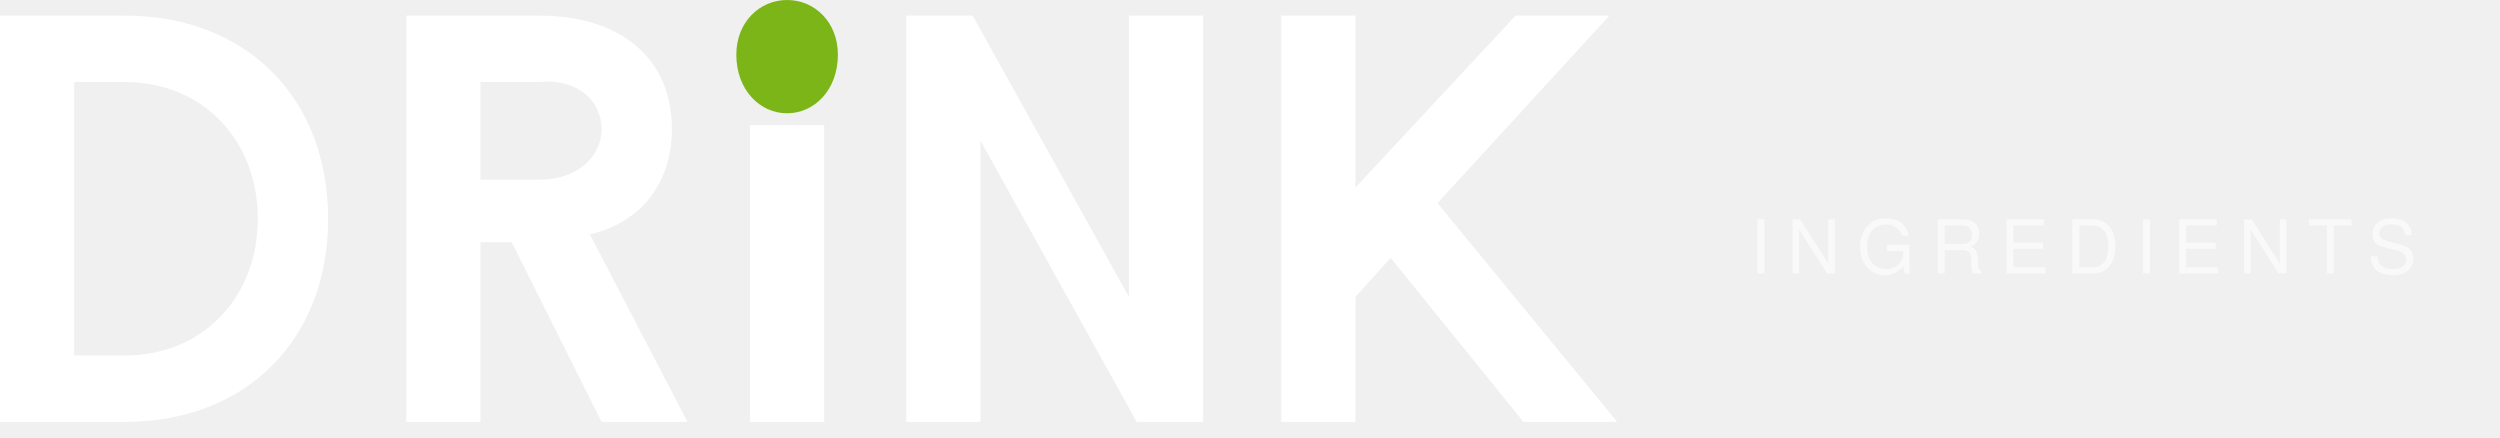
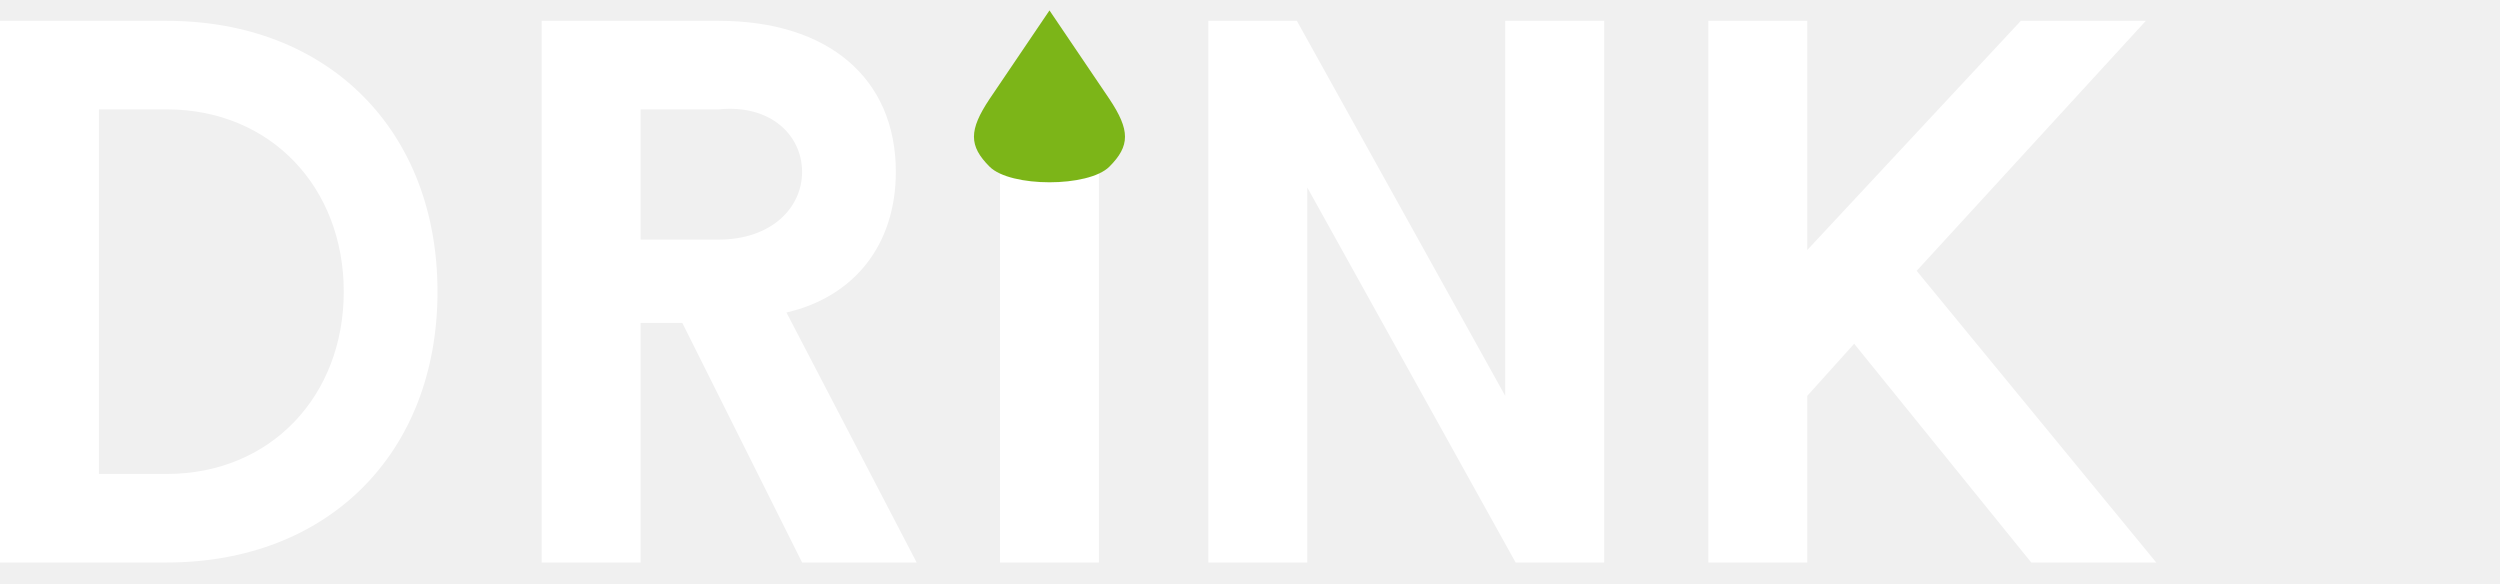
- <svg xmlns="http://www.w3.org/2000/svg" viewBox="0 0 320 56" fill="#FFFFFF">
+ <svg xmlns="http://www.w3.org/2000/svg" viewBox="0 0 240 56" fill="#FFFFFF">
  <path d="M0 2h16c15.5 0 26 10.5 26 26s-10.5 26-26 26H0V2zm9.5 8.5v35H16c10 0 17-7.5 17-17.5S26 10.5 16 10.5H9.5z" />
  <path d="M52 2h17c10.5 0 17 5.5 17 14.5 0 7-4 12-10.5 13.5L88 54H77L65.5 31H61.5V54H52V2zm9.5 8.5V23H69c5 0 8-3 8-6.5S74 10 69 10.5H61.5z" />
  <path d="M96 16h9.5V54H96V16z" />
-   <path d="M100.75 0c3.5 0 6.5 2.8 6.5 7 0 4.5-3 7.5-6.5 7.5s-6.5-3-6.5-7.5c0-4.2 3-7 6.5-7z" fill="#7CB518" />
+   <path d="M100.75 1 L106.5 9.5 C108.5 12.5 108.5 14 106.5 16 C104.5 18 97 18 95 16 C93 14 93 12.5 95 9.5 Z" fill="#7CB518" />
  <path d="M116 2h8.5l20 36V2H154V54h-8.5l-20-36V54H116V2z" />
  <path d="M164 2h9.5v22L194 2h12L184 26l23 28h-12l-17-21-4.5 5V54H164V2z" />
-   <text x="224" y="35" font-family="'Jost', 'DM Sans', Helvetica, Arial, sans-serif" font-weight="400" font-size="9.5" letter-spacing="0.22em" fill="rgba(255,255,255,0.6)">INGREDIENTS</text>
</svg>
